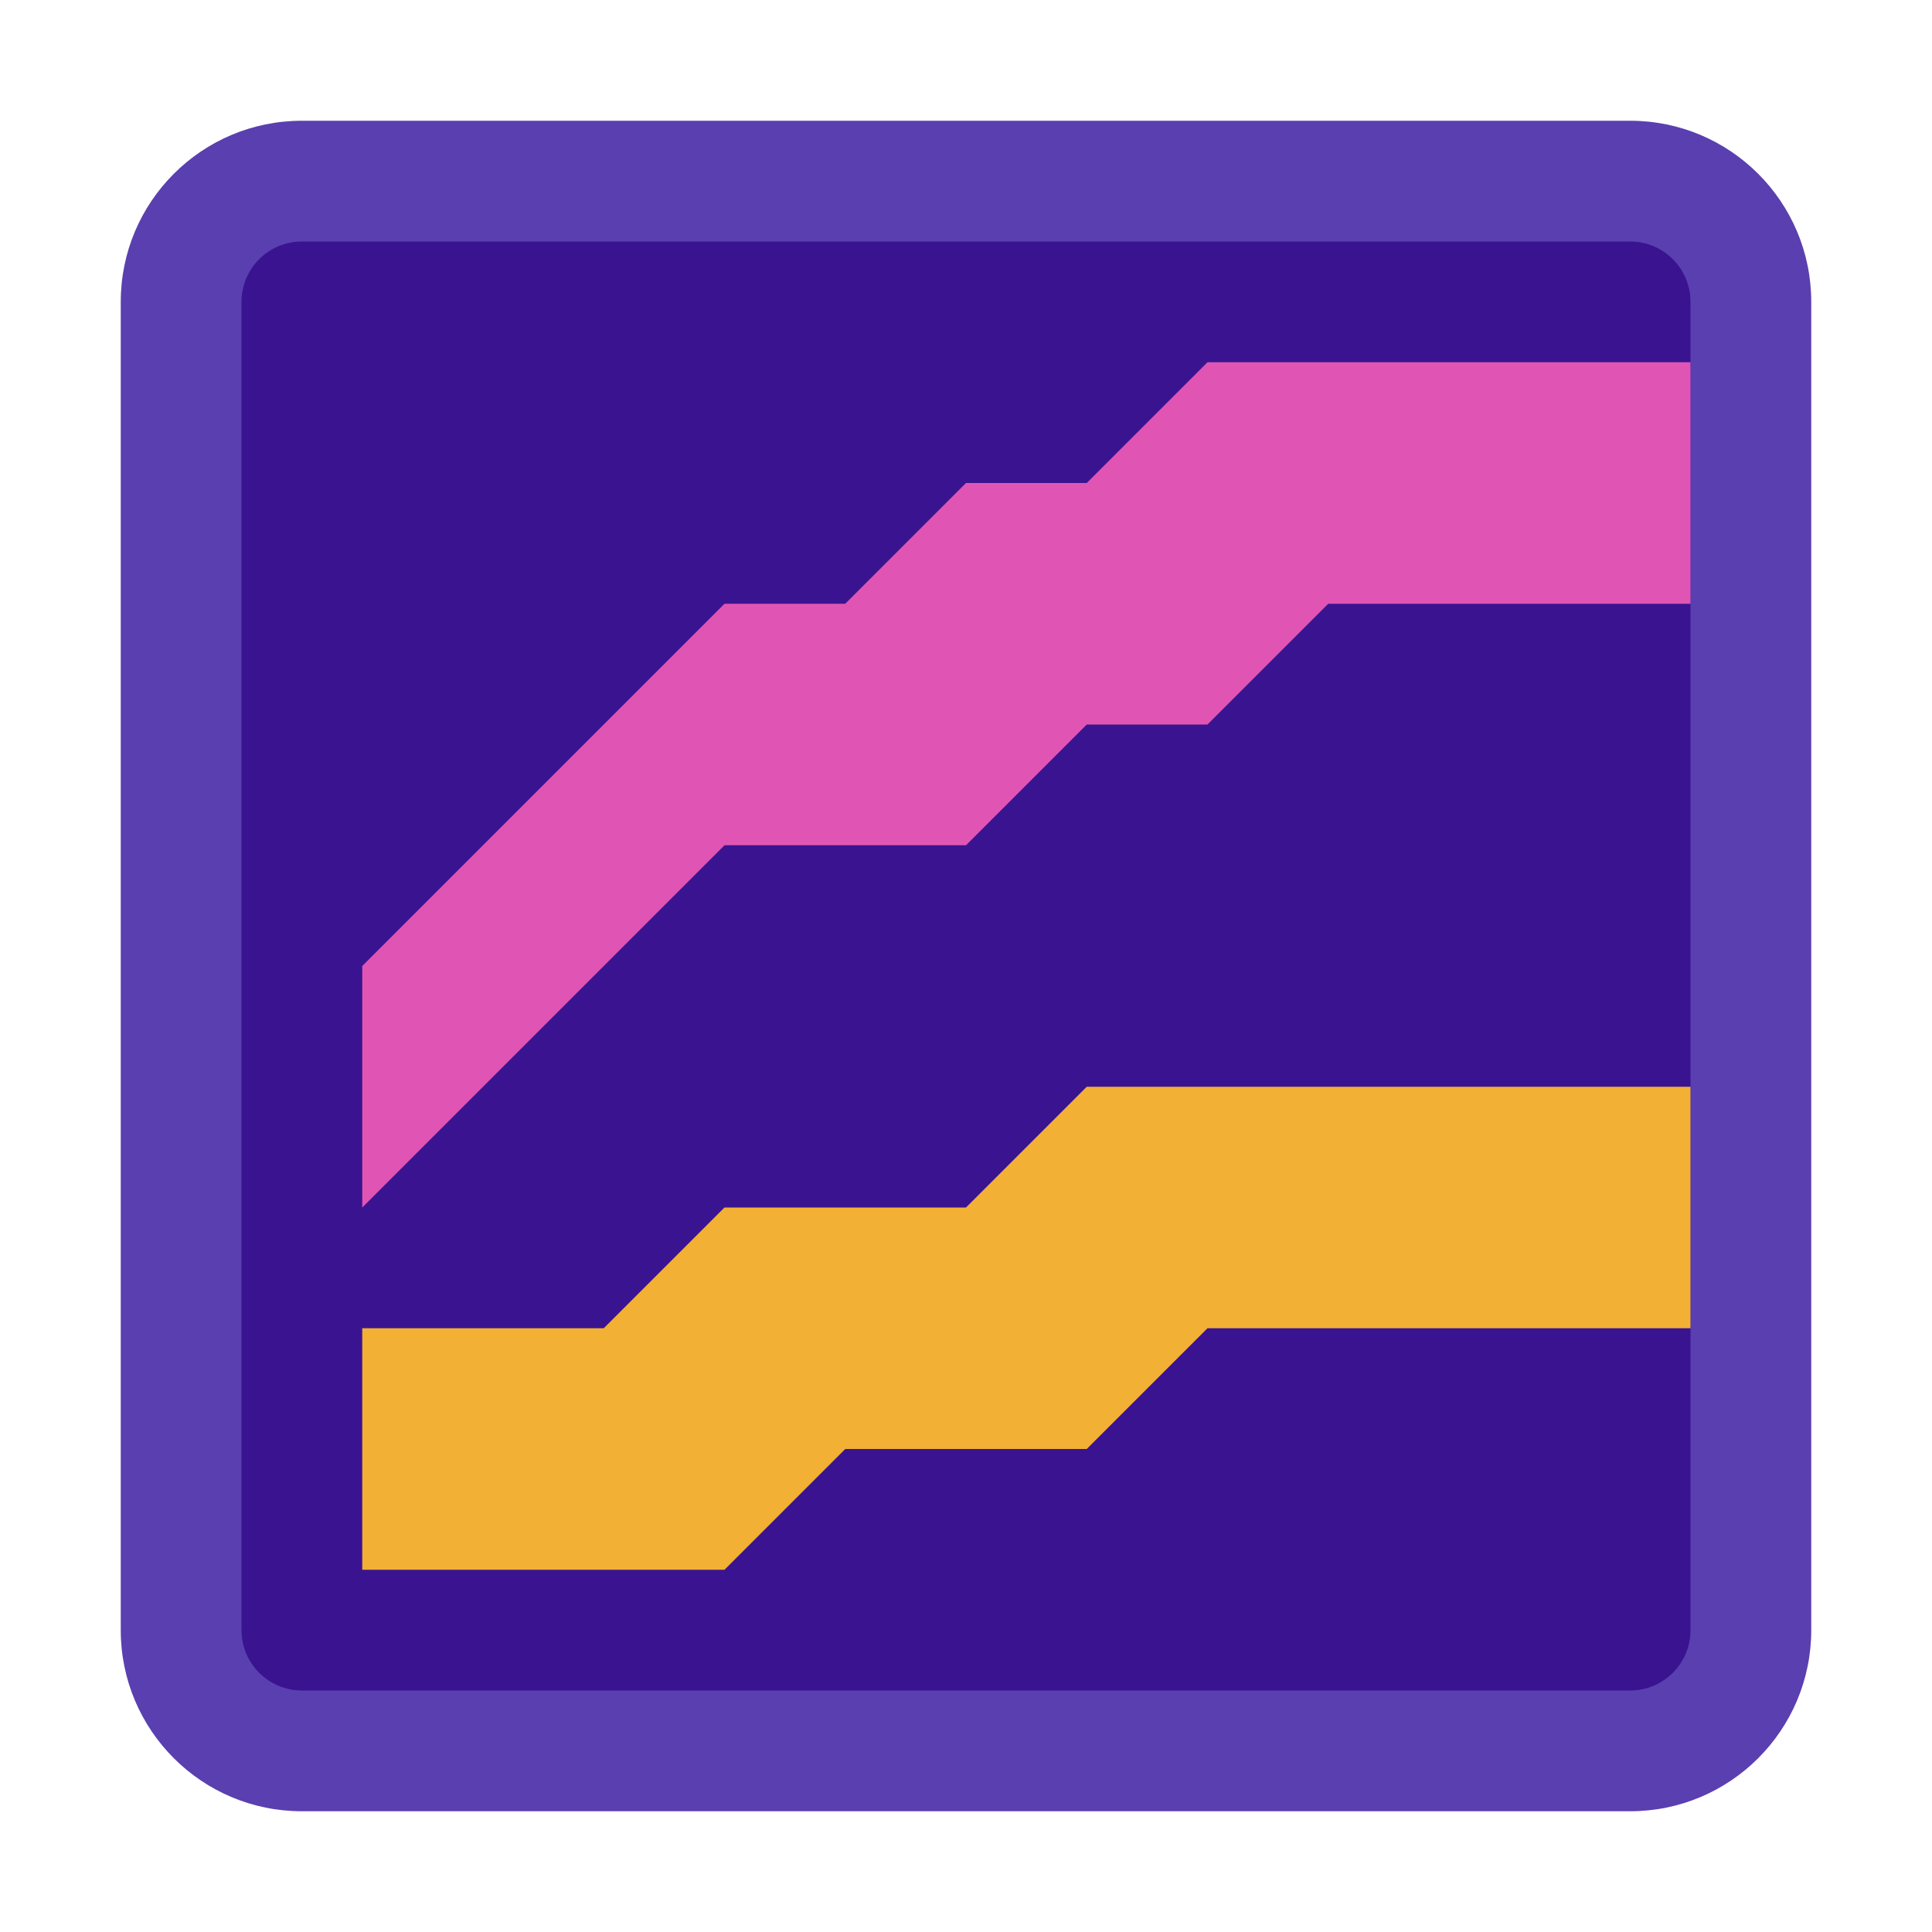
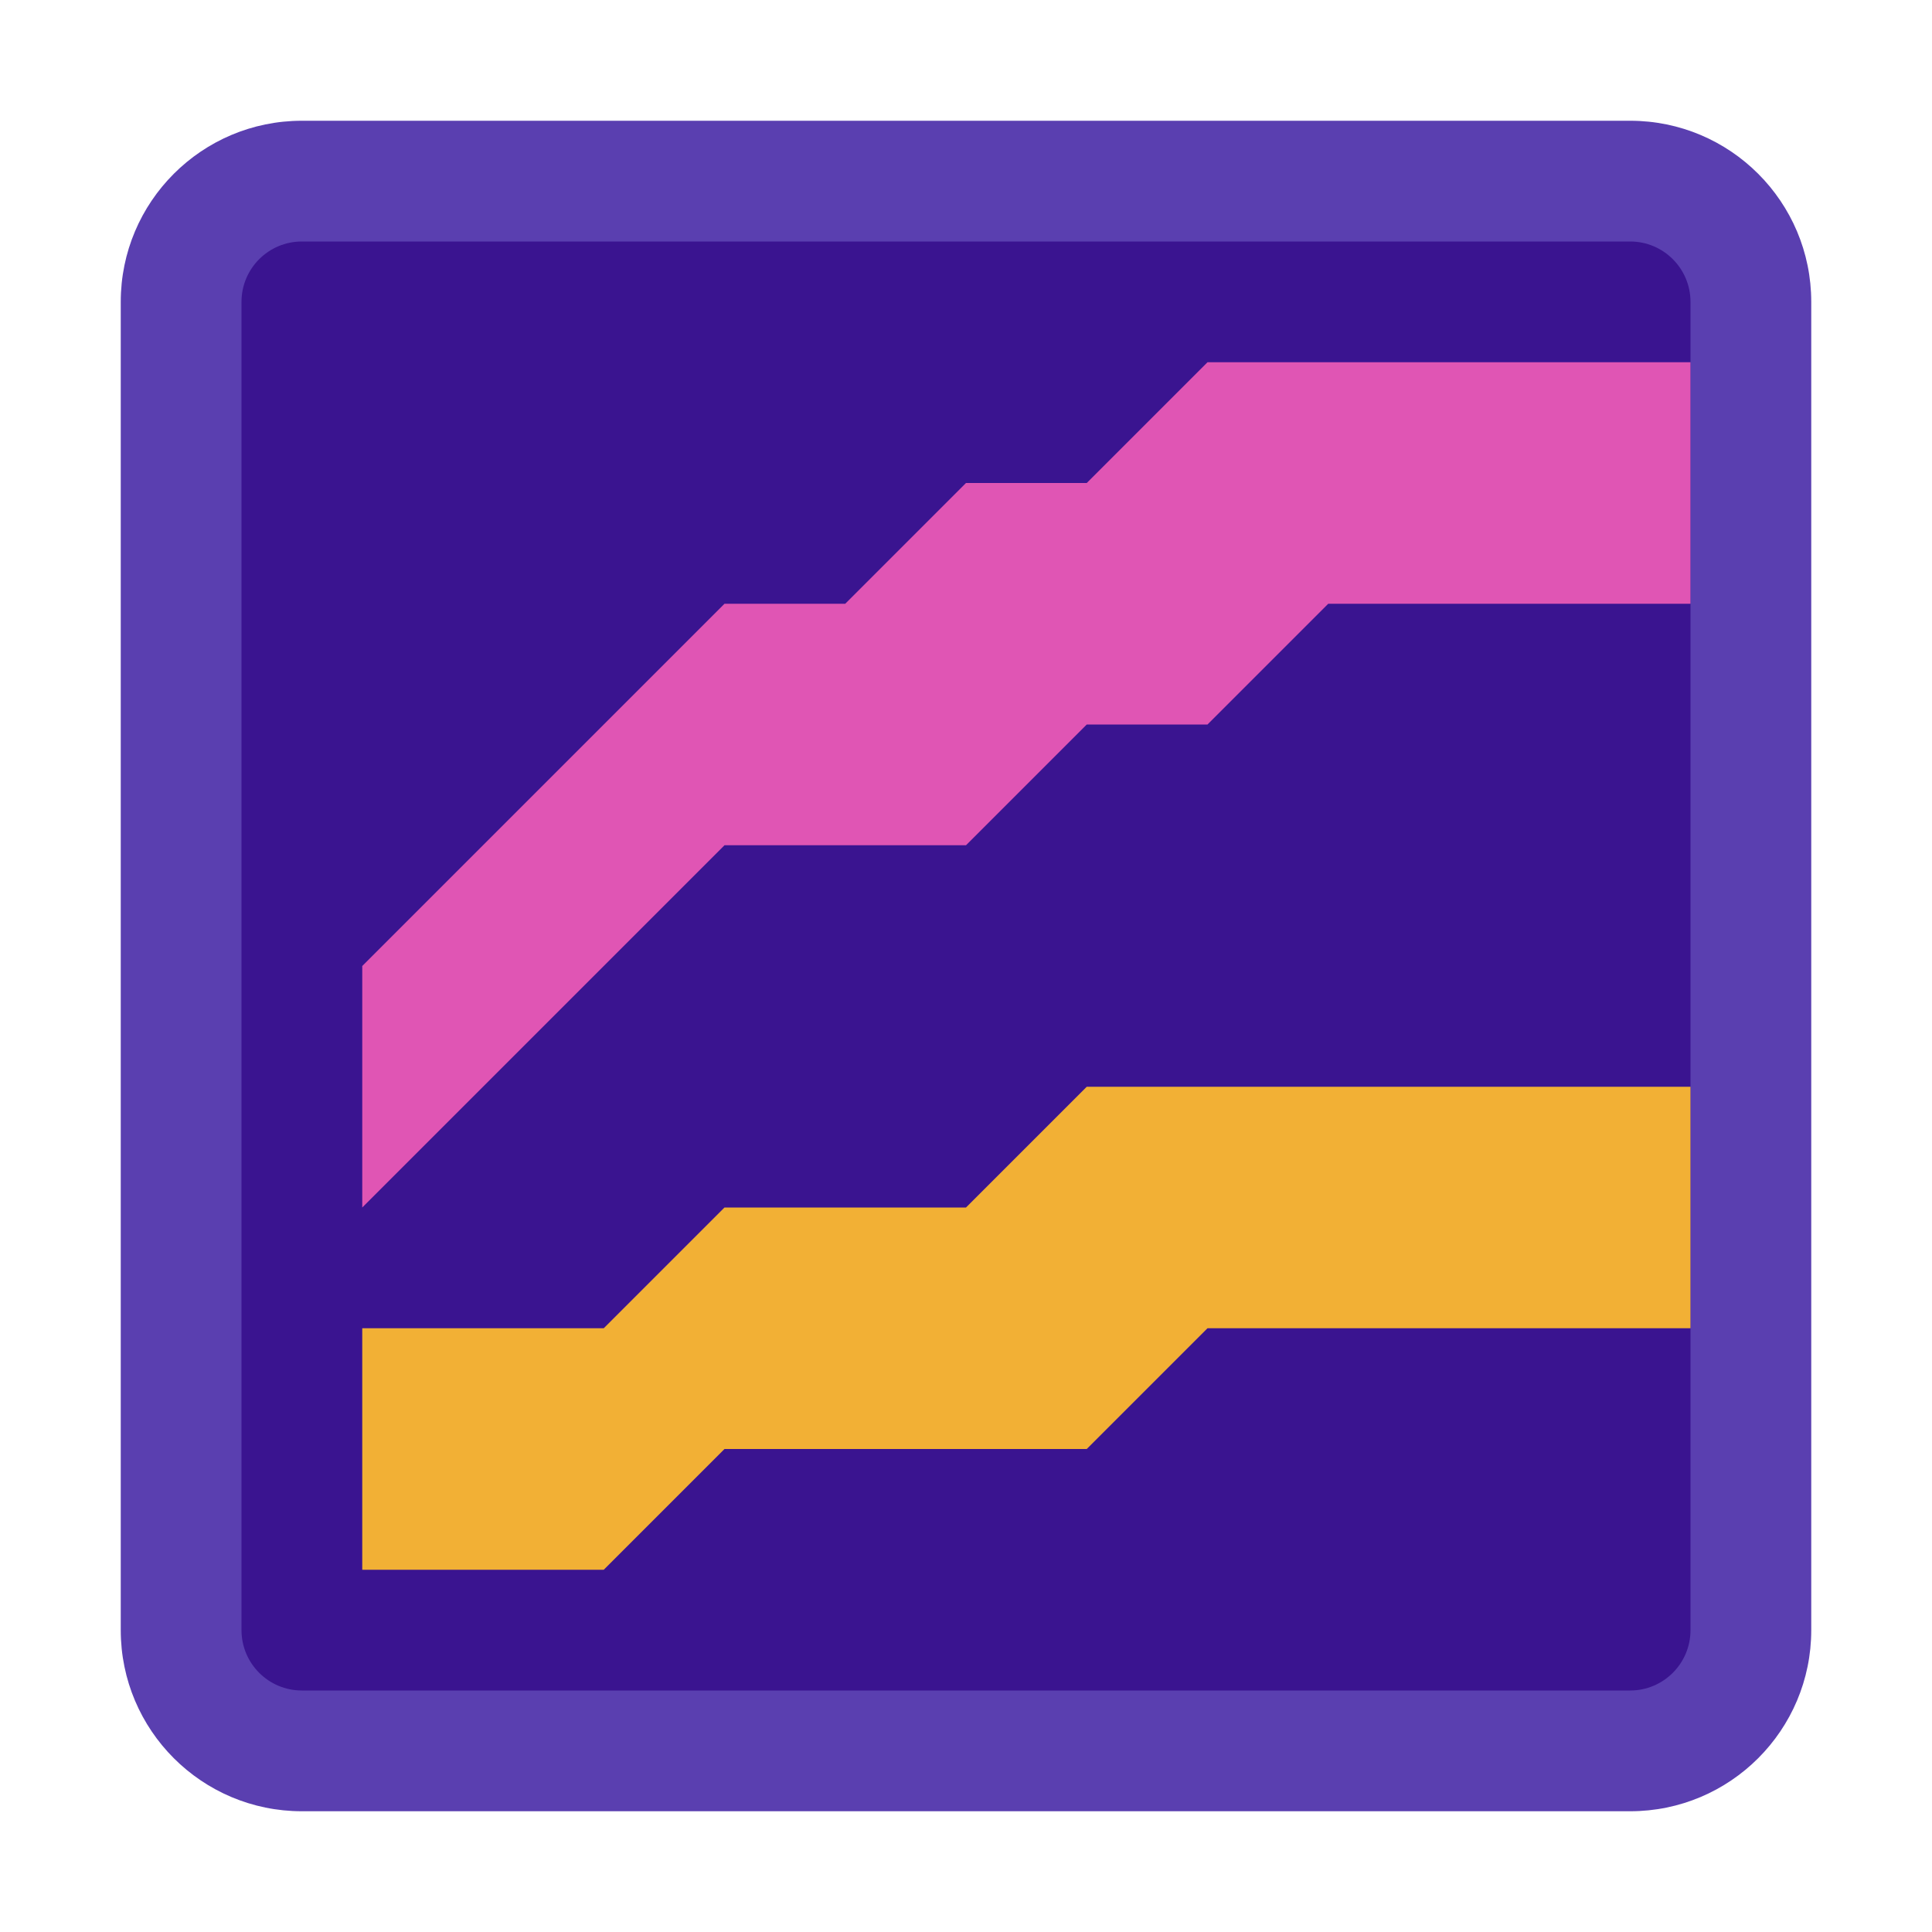
<svg xmlns="http://www.w3.org/2000/svg" width="16" height="16" viewBox="0 0 16 16">
  <rect id="rim" fill="#5a3fb0" x="1" y="1" width="14" height="14" rx="1.5" />
  <rect id="tile" fill="#3a1490" x="2" y="2" width="12" height="12" rx="0.5" />
  <path id="h3" fill="#e055b4" d="M3 8 6 5 7 5 8 4 9 4 10 3 14 3 14 5 11 5 10 6 9 6 8 7 6 7 3 10Z" />
-   <path id="fundamental" fill="#f2b035" d="M3 11 5 11 6 10 8 10 9 9 14 9 14 11 10 11 9 12 7 12 6 13 3 13Z" />
+   <path id="fundamental" fill="#f2b035" d="M3 11 5 11 6 10 8 10 9 9 14 9 14 11 10 11 9 12 6 12 5 13 3 13Z" />
</svg>
